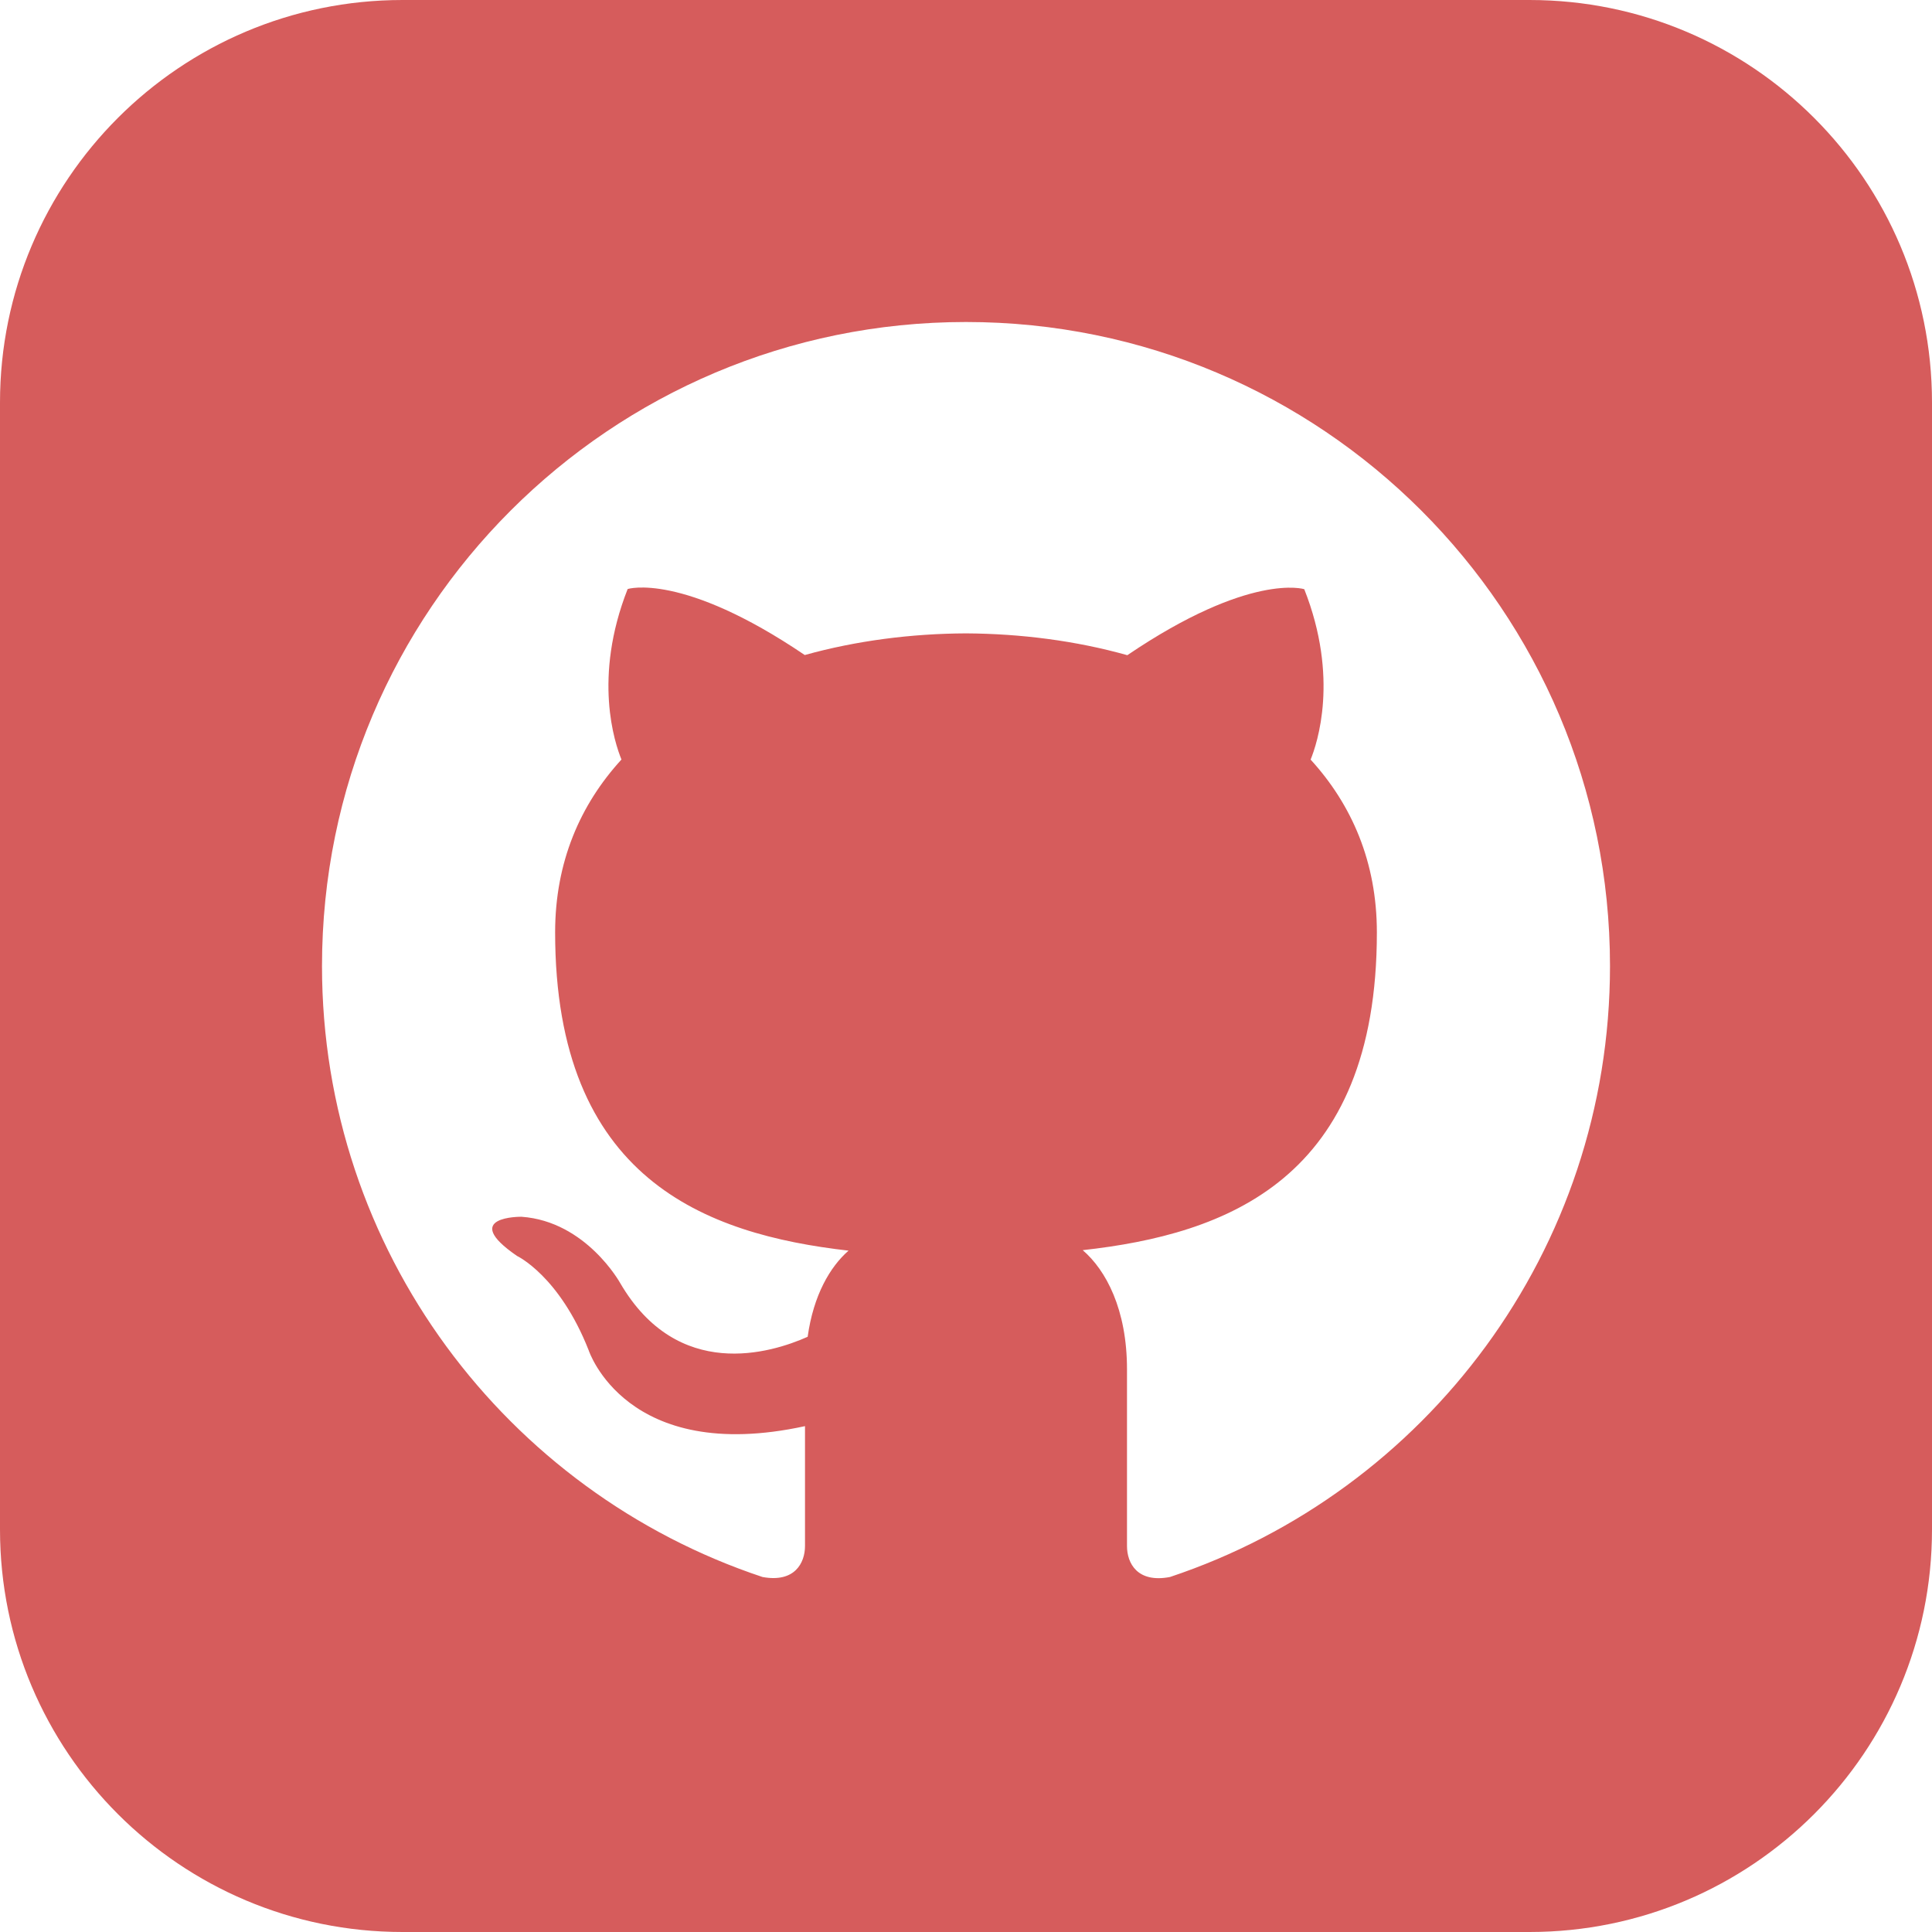
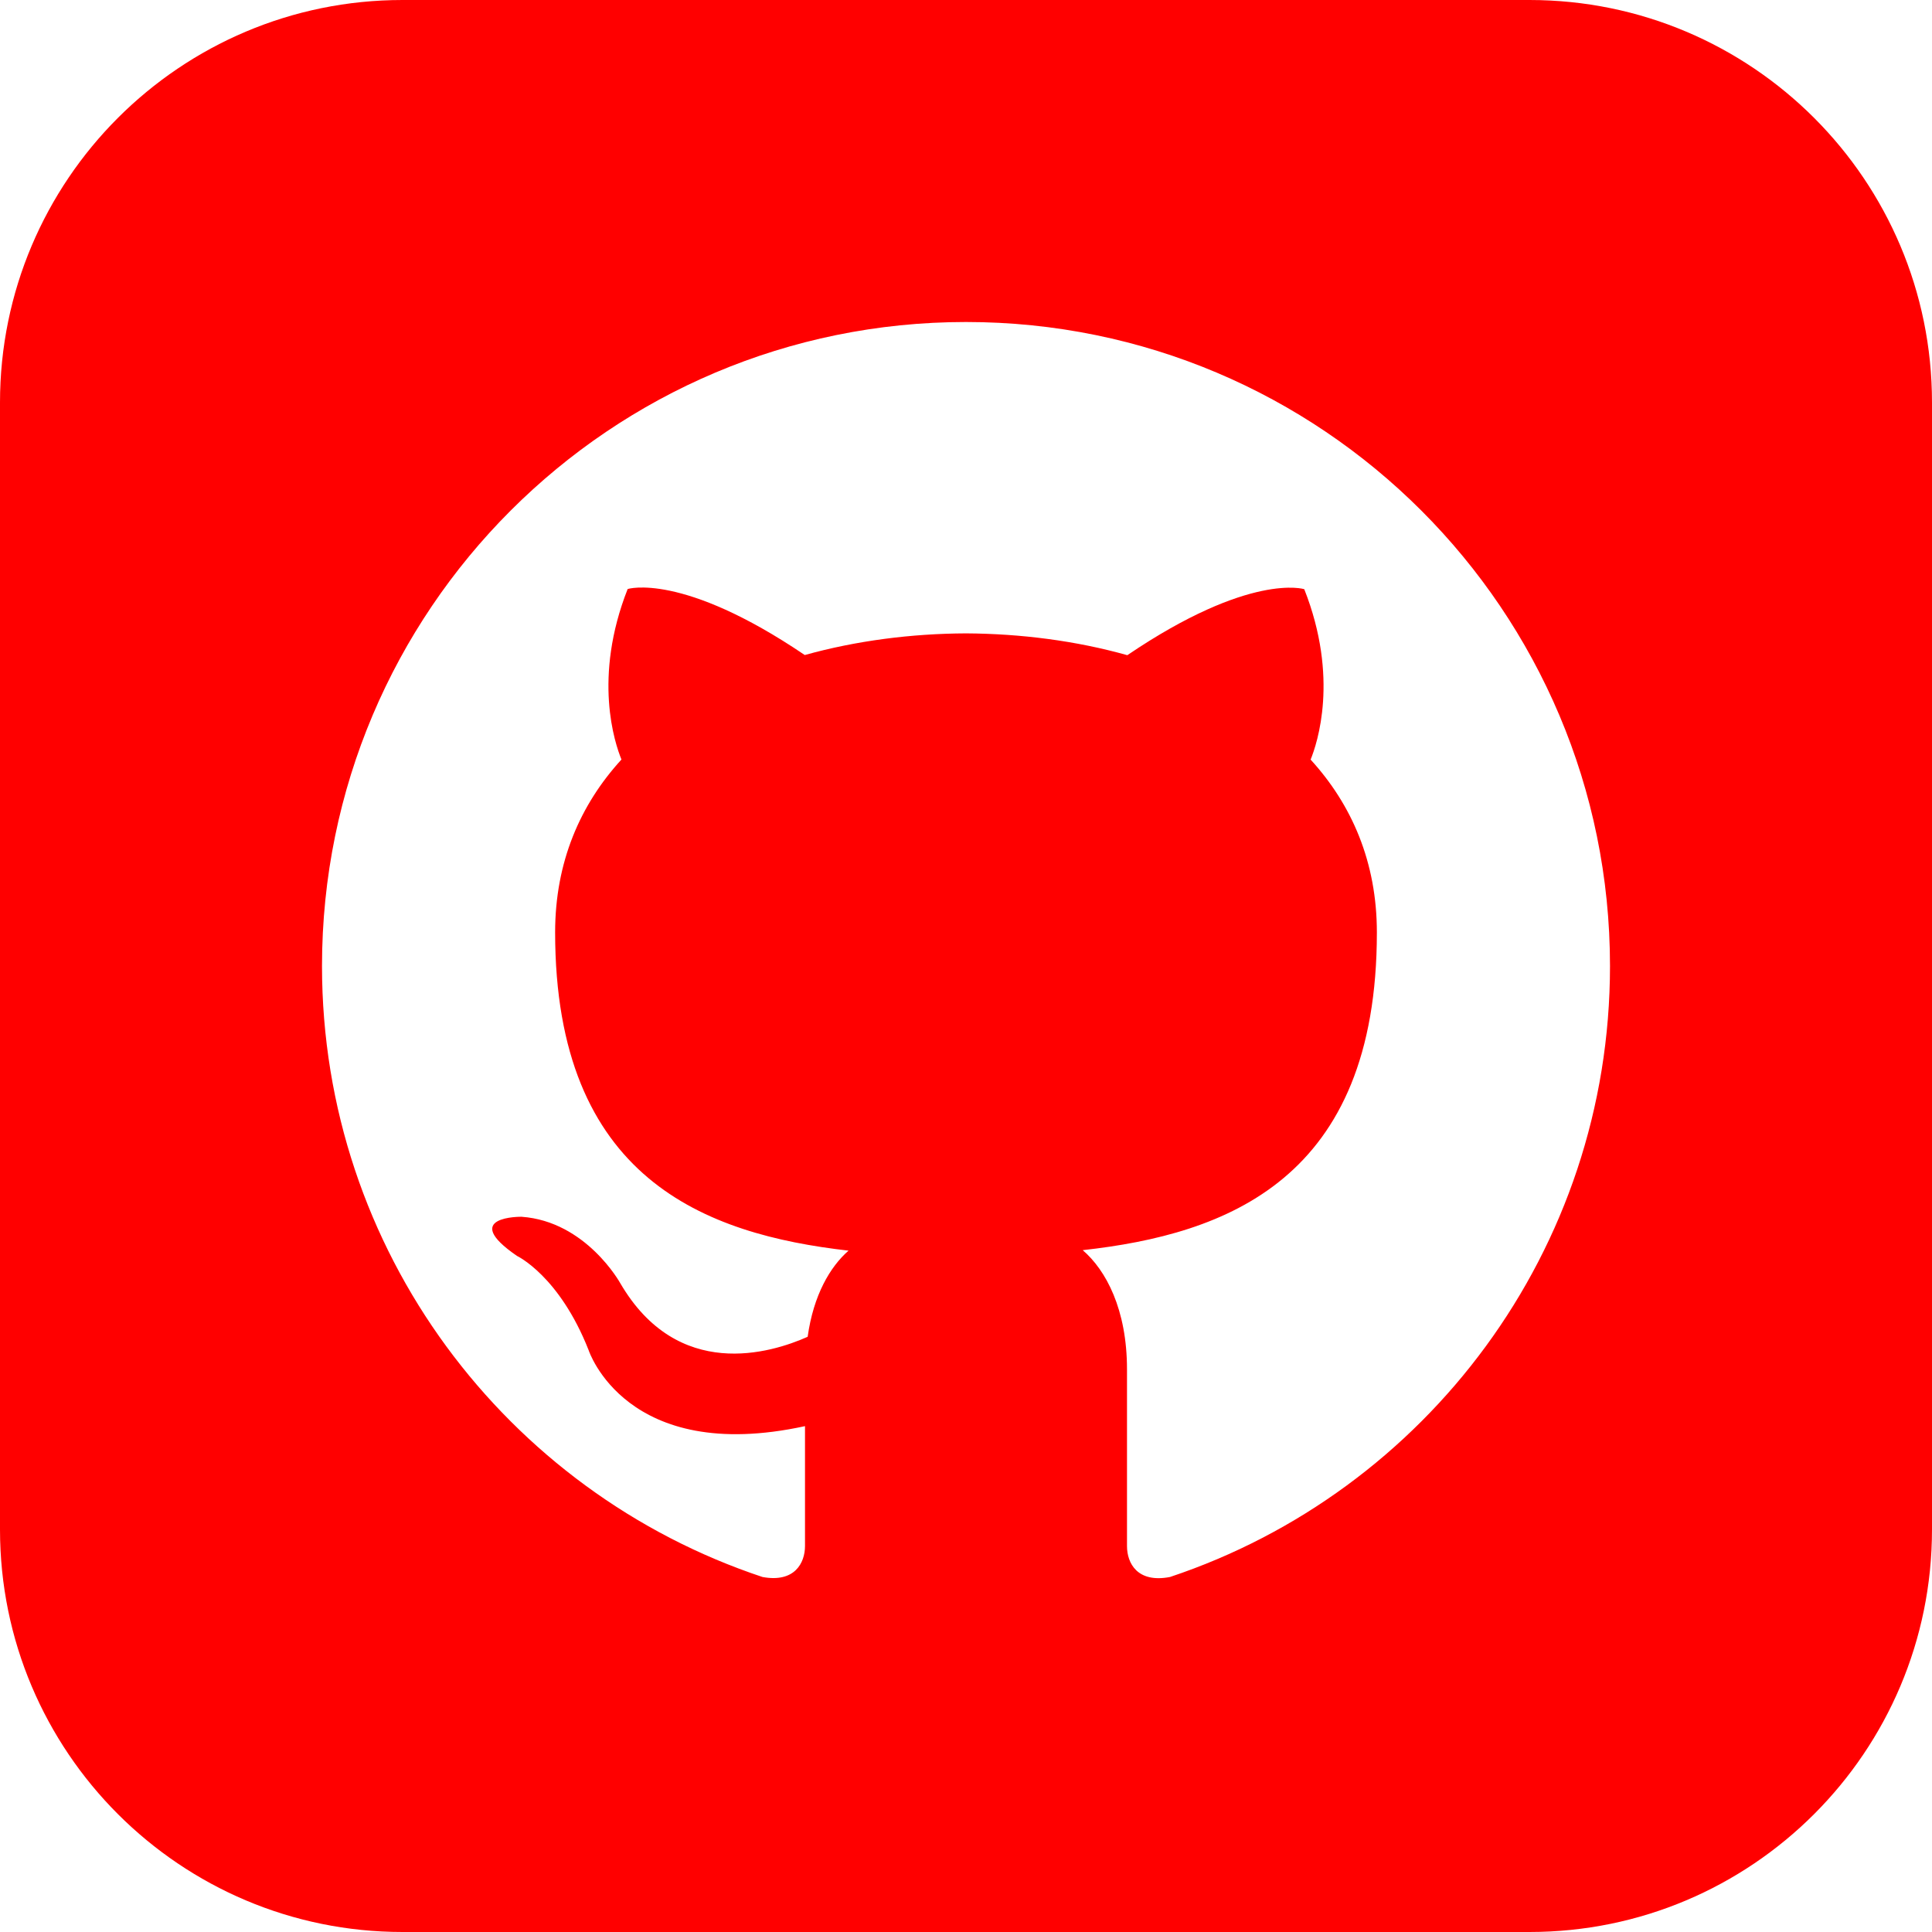
- <svg xmlns="http://www.w3.org/2000/svg" fill="#D65C5C" width="24" height="24" viewBox="0 0 24 24">
+ <svg xmlns="http://www.w3.org/2000/svg" fill="#FF0000" width="24" height="24" viewBox="0 0 24 24">
  <path d="M19 0h-14c-2.761 0-5 2.239-5 5v14c0 2.761 2.239 5 5 5h14c2.762 0 5-2.239 5-5v-14c0-2.761-2.238-5-5-5zm-4.466 19.59c-.405.078-.534-.171-.534-.384v-2.195c0-.747-.262-1.233-.55-1.481 1.782-.198 3.654-.875 3.654-3.947 0-.874-.312-1.588-.823-2.147.082-.202.356-1.016-.079-2.117 0 0-.671-.215-2.198.82-.64-.18-1.324-.267-2.004-.271-.68.003-1.364.091-2.003.269-1.528-1.035-2.2-.82-2.2-.82-.434 1.102-.16 1.915-.077 2.118-.512.56-.824 1.273-.824 2.147 0 3.064 1.867 3.751 3.645 3.954-.229.2-.436.552-.508 1.07-.457.204-1.614.557-2.328-.666 0 0-.423-.768-1.227-.825 0 0-.78-.01-.055.487 0 0 .525.246.889 1.17 0 0 .463 1.428 2.688.944v1.489c0 .211-.129.459-.528.385-3.18-1.057-5.472-4.056-5.472-7.59 0-4.419 3.582-8 8-8s8 3.581 8 8c0 3.533-2.289 6.531-5.466 7.59z" />
</svg>
